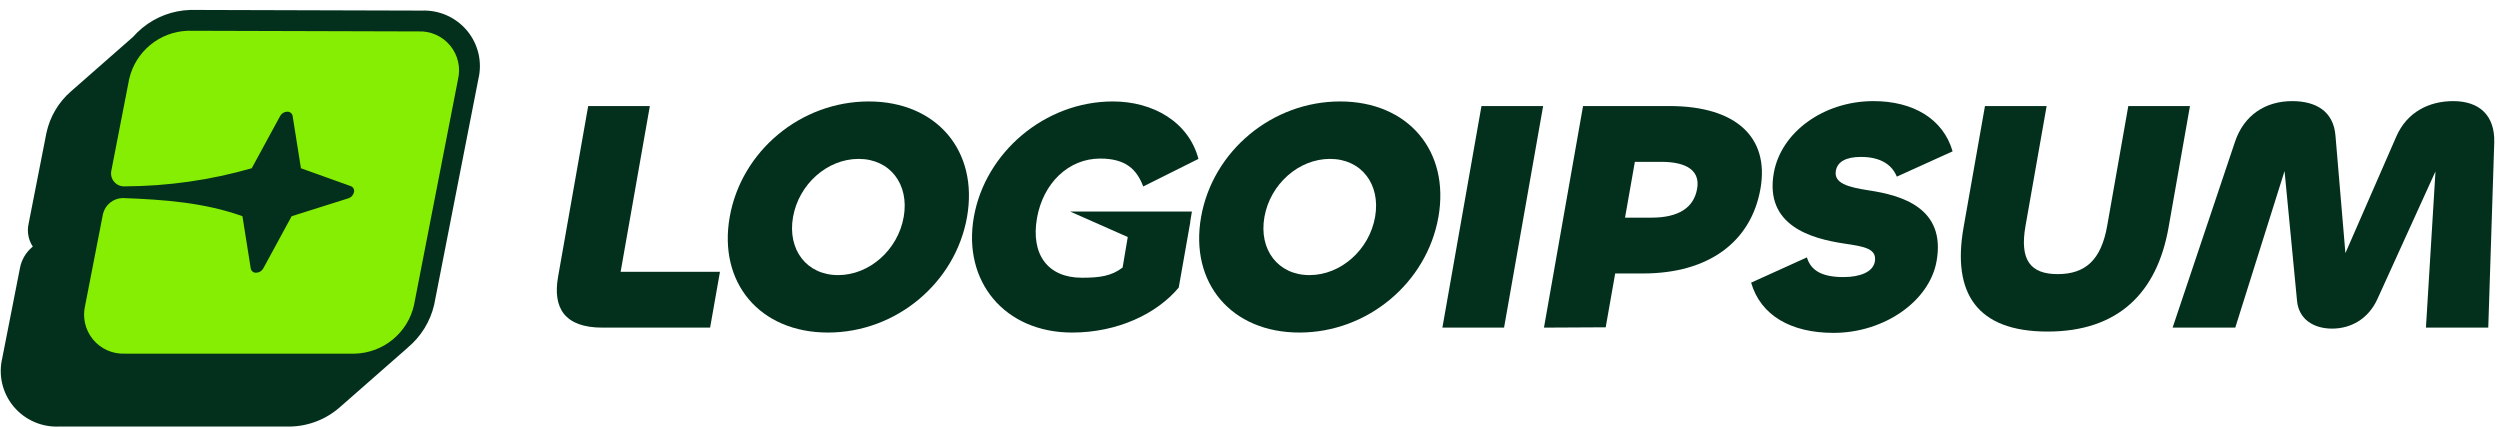
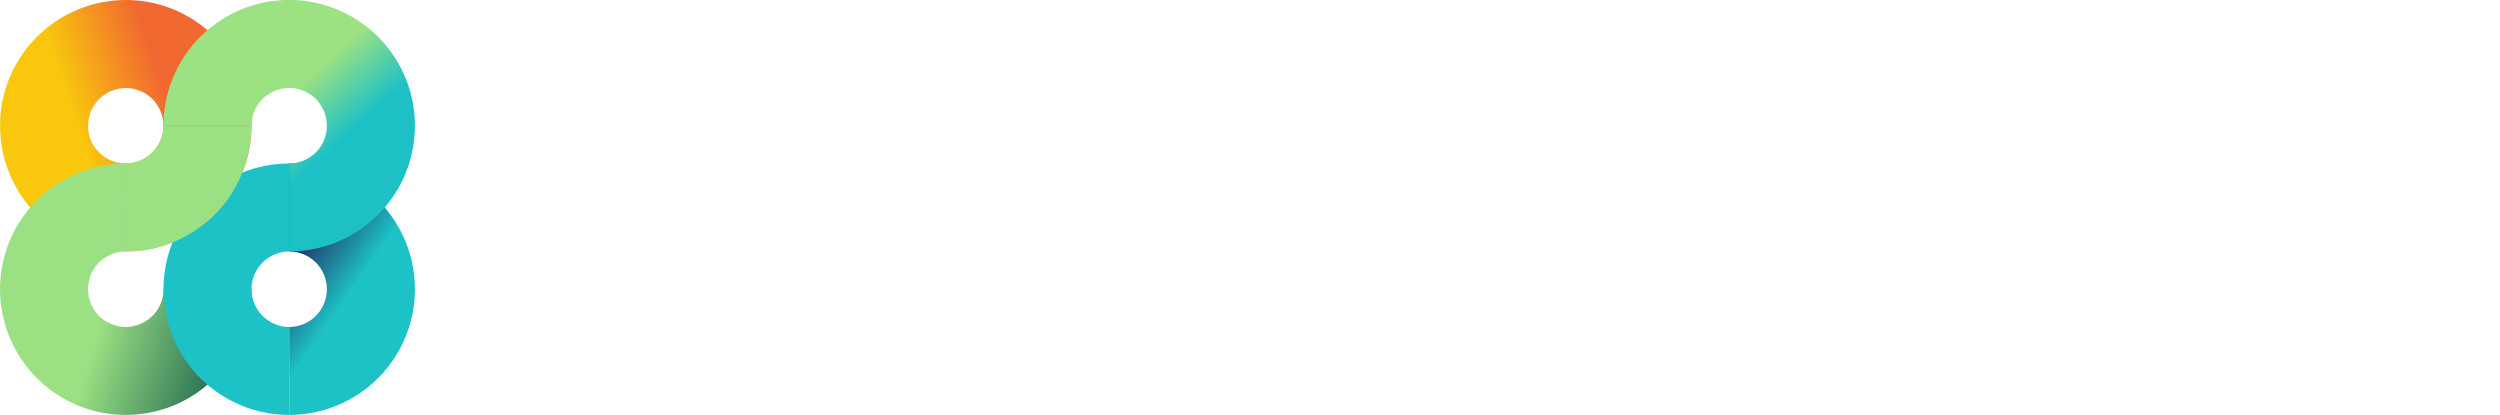
- <svg xmlns="http://www.w3.org/2000/svg" width="240" height="41" viewBox="0 0 240 41" fill="none">
-   <path d="M39.145 33.366L39.148 33.37L32.678 39.047C31.351 40.239 29.636 40.915 27.848 40.948L27.833 40.949H5.66C4.839 40.983 4.022 40.83 3.27 40.499C2.505 40.164 1.829 39.655 1.297 39.012C0.764 38.37 0.391 37.613 0.205 36.802C0.023 36.005 0.027 35.176 0.217 34.38L1.925 25.688C2.076 24.932 2.478 24.247 3.065 23.743L3.149 23.671C2.967 23.396 2.834 23.093 2.756 22.772C2.653 22.348 2.649 21.906 2.745 21.481L4.455 12.773L4.458 12.76C4.791 11.198 5.629 9.787 6.845 8.744L12.768 3.546C13.043 3.233 13.344 2.941 13.669 2.675C14.966 1.613 16.579 1.008 18.258 0.954L18.286 0.953L40.485 1.017C41.305 0.983 42.122 1.137 42.873 1.466C43.638 1.802 44.314 2.311 44.846 2.953C45.378 3.595 45.752 4.352 45.938 5.164C46.12 5.961 46.116 6.79 45.925 7.585L41.685 29.23L41.679 29.257C41.306 30.865 40.416 32.308 39.145 33.366Z" fill="#03301D" />
-   <path d="M40.139 3.017C40.722 2.988 41.304 3.095 41.838 3.331C42.372 3.566 42.844 3.924 43.216 4.374C43.587 4.825 43.848 5.356 43.978 5.925C44.108 6.494 44.102 7.086 43.962 7.653L39.74 29.312C39.444 30.599 38.73 31.752 37.709 32.591C36.689 33.429 35.42 33.907 34.1 33.949H12.01C11.427 33.978 10.844 33.87 10.31 33.635C9.775 33.399 9.303 33.042 8.931 32.592C8.559 32.141 8.297 31.61 8.166 31.041C8.036 30.472 8.04 29.88 8.178 29.312L9.883 20.55C9.983 20.122 10.221 19.74 10.561 19.462C10.901 19.184 11.324 19.026 11.763 19.013C15.794 19.156 19.665 19.459 23.274 20.757L24.071 25.768C24.09 25.889 24.154 25.998 24.25 26.075C24.345 26.151 24.466 26.189 24.588 26.182C24.729 26.18 24.866 26.14 24.987 26.067C25.107 25.994 25.206 25.891 25.274 25.768L27.998 20.757L33.447 19.037C33.579 18.994 33.697 18.919 33.791 18.817C33.885 18.715 33.95 18.59 33.981 18.455C34.012 18.336 33.997 18.209 33.94 18.1C33.882 17.991 33.786 17.907 33.67 17.866L28.89 16.153L28.094 11.142C28.074 11.021 28.011 10.91 27.915 10.833C27.82 10.755 27.699 10.715 27.576 10.72C27.434 10.723 27.296 10.764 27.176 10.838C27.056 10.913 26.957 11.018 26.891 11.142L24.166 16.153C20.216 17.286 16.128 17.87 12.018 17.89C11.82 17.906 11.622 17.876 11.439 17.801C11.255 17.726 11.093 17.609 10.963 17.459C10.834 17.309 10.743 17.13 10.696 16.938C10.65 16.745 10.649 16.544 10.695 16.352L12.4 7.589C12.695 6.303 13.408 5.151 14.427 4.312C15.445 3.473 16.713 2.996 18.032 2.953L40.139 3.017Z" fill="#86EE02" />
-   <path d="M176.026 31.956C171.93 31.956 169.024 30.286 168.108 27.135L173.464 24.708C173.844 26 174.954 26.599 176.97 26.599C178.538 26.599 179.806 26.126 179.983 25.118C180.206 23.857 178.959 23.668 177.057 23.384C173.908 22.912 169.389 21.683 170.284 16.609C170.973 12.701 175.053 9.707 179.853 9.707C183.629 9.707 186.534 11.378 187.451 14.529L182.095 16.956C181.67 15.916 180.668 15.065 178.652 15.065C177.244 15.065 176.398 15.506 176.243 16.388C176.032 17.586 177.373 17.964 179.429 18.279C182.546 18.752 186.815 19.95 185.915 25.055C185.226 28.962 180.826 31.956 176.026 31.956Z" fill="#03301D" />
-   <path d="M208.57 31.452H214.586L219.317 16.42L220.514 28.868C220.677 30.664 222.121 31.547 223.881 31.547C225.673 31.547 227.339 30.633 228.216 28.742L233.807 16.451L232.89 31.452H238.874L239.448 13.678C239.52 11.094 238.036 9.707 235.508 9.707C233.204 9.707 231.069 10.747 230.044 13.111L225.159 24.298L224.205 13.016C224.014 10.653 222.292 9.707 220.052 9.707C217.46 9.707 215.429 11.063 214.569 13.584L208.57 31.452Z" fill="#03301D" />
-   <path d="M188.501 21.84C187.39 28.143 189.78 31.83 196.564 31.83C203.316 31.83 207.07 28.143 208.181 21.84L210.237 10.18H204.317L202.289 21.683C201.711 24.96 200.192 26.315 197.536 26.315C194.912 26.315 193.871 24.96 194.449 21.683L196.477 10.18H190.557L188.501 21.84Z" fill="#03301D" />
-   <path fill-rule="evenodd" clip-rule="evenodd" d="M148.221 31.452L154.147 31.421L155.058 26.252H157.746C164.018 26.252 168.104 23.227 169.004 18.122C169.876 13.174 166.66 10.18 160.26 10.18H151.972L148.221 31.452ZM156.947 15.537H159.475C162.035 15.537 163.218 16.451 162.924 18.122C162.607 19.918 161.187 20.895 158.531 20.895H156.003L156.947 15.537Z" fill="#03301D" />
-   <path d="M142.221 10.18H148.141L144.39 31.452H138.47L142.221 10.18Z" fill="#03301D" />
-   <path fill-rule="evenodd" clip-rule="evenodd" d="M115.304 20.832C114.187 27.166 118.212 31.925 124.74 31.925C131.268 31.925 136.971 27.166 138.088 20.832C139.205 14.498 135.18 9.739 128.652 9.739C122.124 9.739 116.421 14.498 115.304 20.832ZM132.008 20.832C131.452 23.983 128.72 26.41 125.712 26.41C122.704 26.41 120.828 23.983 121.384 20.832C121.94 17.68 124.671 15.254 127.679 15.254C130.687 15.254 132.564 17.68 132.008 20.832Z" fill="#03301D" />
-   <path d="M102.926 31.925C96.462 31.925 92.395 27.04 93.49 20.832C94.585 14.624 100.31 9.739 106.838 9.739C110.678 9.739 114.11 11.693 115.05 15.254L109.751 17.901C109.138 16.294 108.111 15.222 105.615 15.222C102.575 15.222 100.143 17.586 99.553 20.926C98.937 24.424 100.59 26.662 103.854 26.662C105.582 26.662 106.698 26.504 107.77 25.685L108.266 22.754L102.727 20.306H114.423L114.258 21.305H114.271L114.088 22.34L114.077 22.409L114.076 22.409L113.159 27.607C111.051 30.128 107.278 31.925 102.926 31.925Z" fill="#03301D" />
-   <path fill-rule="evenodd" clip-rule="evenodd" d="M70.051 20.832C68.934 27.166 72.959 31.925 79.487 31.925C86.015 31.925 91.719 27.166 92.835 20.832C93.952 14.498 89.927 9.739 83.399 9.739C76.871 9.739 71.168 14.498 70.051 20.832ZM86.755 20.832C86.2 23.983 83.468 26.41 80.46 26.41C77.452 26.41 75.576 23.983 76.131 20.832C76.687 17.68 79.419 15.254 82.427 15.254C85.435 15.254 87.311 17.68 86.755 20.832Z" fill="#03301D" />
-   <path d="M62.386 10.18L59.58 26.095H69.116L68.171 31.452H57.835C54.187 31.452 53.048 29.561 53.576 26.567L56.466 10.18H62.386Z" fill="#03301D" />
+ <svg xmlns="http://www.w3.org/2000/svg" width="241" height="40">
+   <defs>
+     <linearGradient id="paint0_linear_5083_7840" x1="1.38" x2="0.28" y1="0.21" y2="0.57">
+       <stop offset="0.64" stop-color="#F16930" />
+       <stop offset="0.96" stop-color="#F8C70E" />
+     </linearGradient>
+     <linearGradient id="paint1_linear_5083_7840" x1="0.44" x2="0.94" y1="0.49" y2="0.64">
+       <stop stop-color="#9BE183" />
+       <stop offset="1" stop-color="#256B52" />
+     </linearGradient>
+     <linearGradient id="paint2_linear_5083_7840" x1="0.38" x2="0.15" y1="0.59" y2="0.27">
+       <stop stop-color="#1DC2C6" />
+       <stop offset="1" stop-color="#23336B" />
+     </linearGradient>
+     <linearGradient id="paint3_linear_5083_7840" x1="0.7" x2="0.46" y1="0.68" y2="0.41">
+       <stop offset="0.24" stop-color="#1DC1C5" />
+       <stop offset="1" stop-color="#9CE182" />
+     </linearGradient>
+   </defs>
+   <g class="layer">
+     <path d="m23.32,7.48c-0.61,-1.47 -1.5,-2.8 -2.63,-3.93c-1.12,-1.12 -2.46,-2.02 -3.93,-2.63c-1.47,-0.61 -3.05,-0.92 -4.64,-0.92c-0.36,0 -0.71,0.02 -1.07,0.05c-0.11,0.01 -0.21,0.03 -0.32,0.04c-0.26,0.03 -0.52,0.07 -0.78,0.11c-0.1,0.02 -0.21,0.04 -0.31,0.06c-0.35,0.07 -0.69,0.16 -1.03,0.26c0,0 -0.01,0 -0.01,0c-0.34,0.11 -0.67,0.23 -1.01,0.36c-0.03,0.02 -0.07,0.03 -0.11,0.04c-0.06,0.03 -0.11,0.06 -0.17,0.09c-0.25,0.1 -0.49,0.22 -0.72,0.34c-0.1,0.05 -0.19,0.09 -0.29,0.14c-0.31,0.17 -0.61,0.35 -0.91,0.55c0,0 0,0 -0.01,0c-0.29,0.2 -0.58,0.42 -0.85,0.64c-0.09,0.07 -0.17,0.14 -0.25,0.21c-0.2,0.17 -0.39,0.34 -0.58,0.53c-0.05,0.04 -0.1,0.08 -0.15,0.13c-0.03,0.03 -0.05,0.06 -0.08,0.09c-0.25,0.26 -0.49,0.52 -0.72,0.79c0,0.01 0,0.01 -0.01,0.01c-0.22,0.27 -0.43,0.56 -0.63,0.85c-0.06,0.09 -0.11,0.18 -0.17,0.27c-0.14,0.22 -0.28,0.44 -0.41,0.67c-0.05,0.1 -0.1,0.19 -0.15,0.28c-0.16,0.32 -0.32,0.64 -0.46,0.97l0,0l0,0.01c-0.14,0.33 -0.25,0.66 -0.36,1c-0.03,0.1 -0.06,0.21 -0.09,0.31c-0.07,0.25 -0.13,0.51 -0.19,0.76c-0.02,0.11 -0.05,0.21 -0.07,0.31c-0.06,0.35 -0.12,0.7 -0.15,1.05c0,0.01 0,0.01 0,0.01c-0.04,0.36 -0.05,0.71 -0.05,1.07c0,0.04 -0.01,0.08 -0.01,0.12l0.01,0c0,0.79 0.07,1.58 0.22,2.36c0.47,2.36 1.63,4.52 3.32,6.21c1.7,1.7 3.86,2.85 6.21,3.32c2.35,0.47 4.78,0.23 7,-0.69c2.22,-0.92 4.11,-2.47 5.44,-4.47c1.33,-1.99 2.04,-4.33 2.04,-6.73c0,-1.59 -0.31,-3.17 -0.92,-4.64l0,0zm-8.18,6.66c-0.39,0.6 -0.96,1.07 -1.63,1.34c-0.66,0.28 -1.39,0.35 -2.1,0.21c-0.7,-0.14 -1.35,-0.49 -1.86,-1c-0.51,-0.51 -0.86,-1.15 -1,-1.86c-0.05,-0.27 -0.06,-0.55 -0.05,-0.83c0,-0.16 0.02,-0.31 0.04,-0.47c0.01,-0.06 0.02,-0.13 0.04,-0.19c0.04,-0.21 0.1,-0.41 0.18,-0.61c0.08,-0.2 0.19,-0.39 0.3,-0.57c0.04,-0.05 0.08,-0.1 0.11,-0.15c0.09,-0.13 0.2,-0.25 0.3,-0.37c0.05,-0.04 0.09,-0.09 0.13,-0.13c0.31,-0.3 0.67,-0.54 1.07,-0.72c0.05,-0.02 0.11,-0.04 0.17,-0.06c0.15,-0.06 0.3,-0.1 0.46,-0.14c0.06,-0.02 0.12,-0.03 0.18,-0.04c0.21,-0.04 0.43,-0.07 0.64,-0.07c0.48,0 0.95,0.1 1.39,0.28c0.45,0.19 0.85,0.45 1.18,0.79c0.34,0.34 0.61,0.74 0.79,1.18c0.18,0.44 0.28,0.91 0.28,1.39c0,0.72 -0.21,1.42 -0.61,2.02l-0.01,0z" fill="url(#paint0_linear_5083_7840)" id="svg_1" />
+     <path d="m22.2,34.61c1.33,-1.99 2.04,-4.33 2.04,-6.73l-8.48,0c0,0.72 -0.21,1.42 -0.61,2.02c-0.4,0.6 -0.97,1.06 -1.64,1.34c-0.66,0.27 -1.39,0.35 -2.1,0.21c-0.7,-0.15 -1.35,-0.49 -1.86,-1c-0.51,-0.51 -0.85,-1.16 -0.99,-1.86c-0.14,-0.71 -0.07,-1.44 0.2,-2.1c0.28,-0.67 0.74,-1.24 1.34,-1.63c0.6,-0.4 1.3,-0.62 2.02,-0.62l0,0l0,-8.48l0,0c-2.4,0 -4.74,0.71 -6.73,2.04c-0.93,0.62 -1.76,1.36 -2.48,2.2c-0.82,0.96 -1.5,2.06 -1.99,3.24c-0.91,2.21 -1.15,4.65 -0.69,7c0.47,2.35 1.63,4.51 3.32,6.21c1.7,1.69 3.86,2.85 6.21,3.32c2.35,0.46 4.78,0.22 7,-0.69c2.21,-0.92 4.11,-2.48 5.44,-4.47l0,0z" fill="url(#paint1_linear_5083_7840)" id="svg_2" />
+     <path d="m27.88,15.76c3.21,0 6.3,1.28 8.57,3.55c2.27,2.27 3.55,5.35 3.55,8.57c0,3.21 -1.28,6.3 -3.55,8.57c-2.27,2.27 -5.36,3.55 -8.57,3.55l0,-8.48c0.96,0 1.89,-0.39 2.57,-1.07c0.68,-0.68 1.06,-1.61 1.06,-2.57c0,-0.97 -0.38,-1.89 -1.06,-2.57c-0.68,-0.68 -1.61,-1.07 -2.57,-1.07l0,-8.48z" fill="url(#paint2_linear_5083_7840)" id="svg_3" />
+     <path d="m27.88,40c-3.22,0 -6.3,-1.28 -8.57,-3.55c-2.28,-2.27 -3.55,-5.36 -3.55,-8.57c0,-3.22 1.27,-6.3 3.55,-8.57c2.27,-2.27 5.35,-3.55 8.57,-3.55l0,8.48c-0.97,0 -1.89,0.39 -2.57,1.07c-0.68,0.68 -1.07,1.6 -1.07,2.57c0,0.96 0.39,1.89 1.07,2.57c0.68,0.68 1.6,1.07 2.57,1.07l0,8.48z" fill="#1DC2C6" id="svg_4" />
+     <path d="m24.24,12.12l-8.48,0c0,0.03 0,0.06 0,0.09c-0.01,0.45 -0.11,0.89 -0.28,1.3c-0.09,0.22 -0.2,0.44 -0.34,0.63c-0.01,0.03 -0.03,0.05 -0.05,0.08c-0.25,0.36 -0.58,0.67 -0.95,0.92c-0.2,0.14 -0.41,0.25 -0.63,0.34c-0.03,0.01 -0.05,0.02 -0.08,0.03c-0.42,0.16 -0.86,0.25 -1.31,0.25l0,8.48c1.6,0 3.18,-0.31 4.64,-0.92c0.04,-0.02 0.09,-0.04 0.13,-0.06c0.68,-0.29 1.34,-0.65 1.96,-1.06c1.33,-0.89 2.47,-2.03 3.35,-3.34c0.03,-0.04 0.05,-0.09 0.08,-0.13c0.4,-0.62 0.75,-1.28 1.04,-1.97c0.61,-1.48 0.92,-3.05 0.92,-4.64l0,0z" fill="#9BE183" id="svg_5" />
+     <path d="m15.76,12.12c0,-2.4 0.71,-4.74 2.04,-6.73c1.33,-2 3.23,-3.55 5.44,-4.47c2.21,-0.92 4.65,-1.16 7,-0.69c2.35,0.47 4.51,1.62 6.21,3.32c1.69,1.69 2.85,3.85 3.32,6.21c0.46,2.35 0.22,4.78 -0.69,7c-0.92,2.21 -2.47,4.11 -4.47,5.44c-1.99,1.33 -4.33,2.04 -6.73,2.04l0,-8.48c0.72,0 1.42,-0.22 2.02,-0.62c0.6,-0.4 1.06,-0.96 1.34,-1.63c0.27,-0.66 0.34,-1.39 0.2,-2.1c-0.14,-0.7 -0.48,-1.35 -0.99,-1.86c-0.51,-0.51 -1.16,-0.86 -1.86,-1c-0.71,-0.14 -1.44,-0.06 -2.1,0.21c-0.67,0.28 -1.24,0.74 -1.64,1.34c-0.4,0.6 -0.61,1.3 -0.61,2.02l-8.48,0l0,0z" fill="url(#paint3_linear_5083_7840)" id="svg_6" />
+   </g>
</svg>
